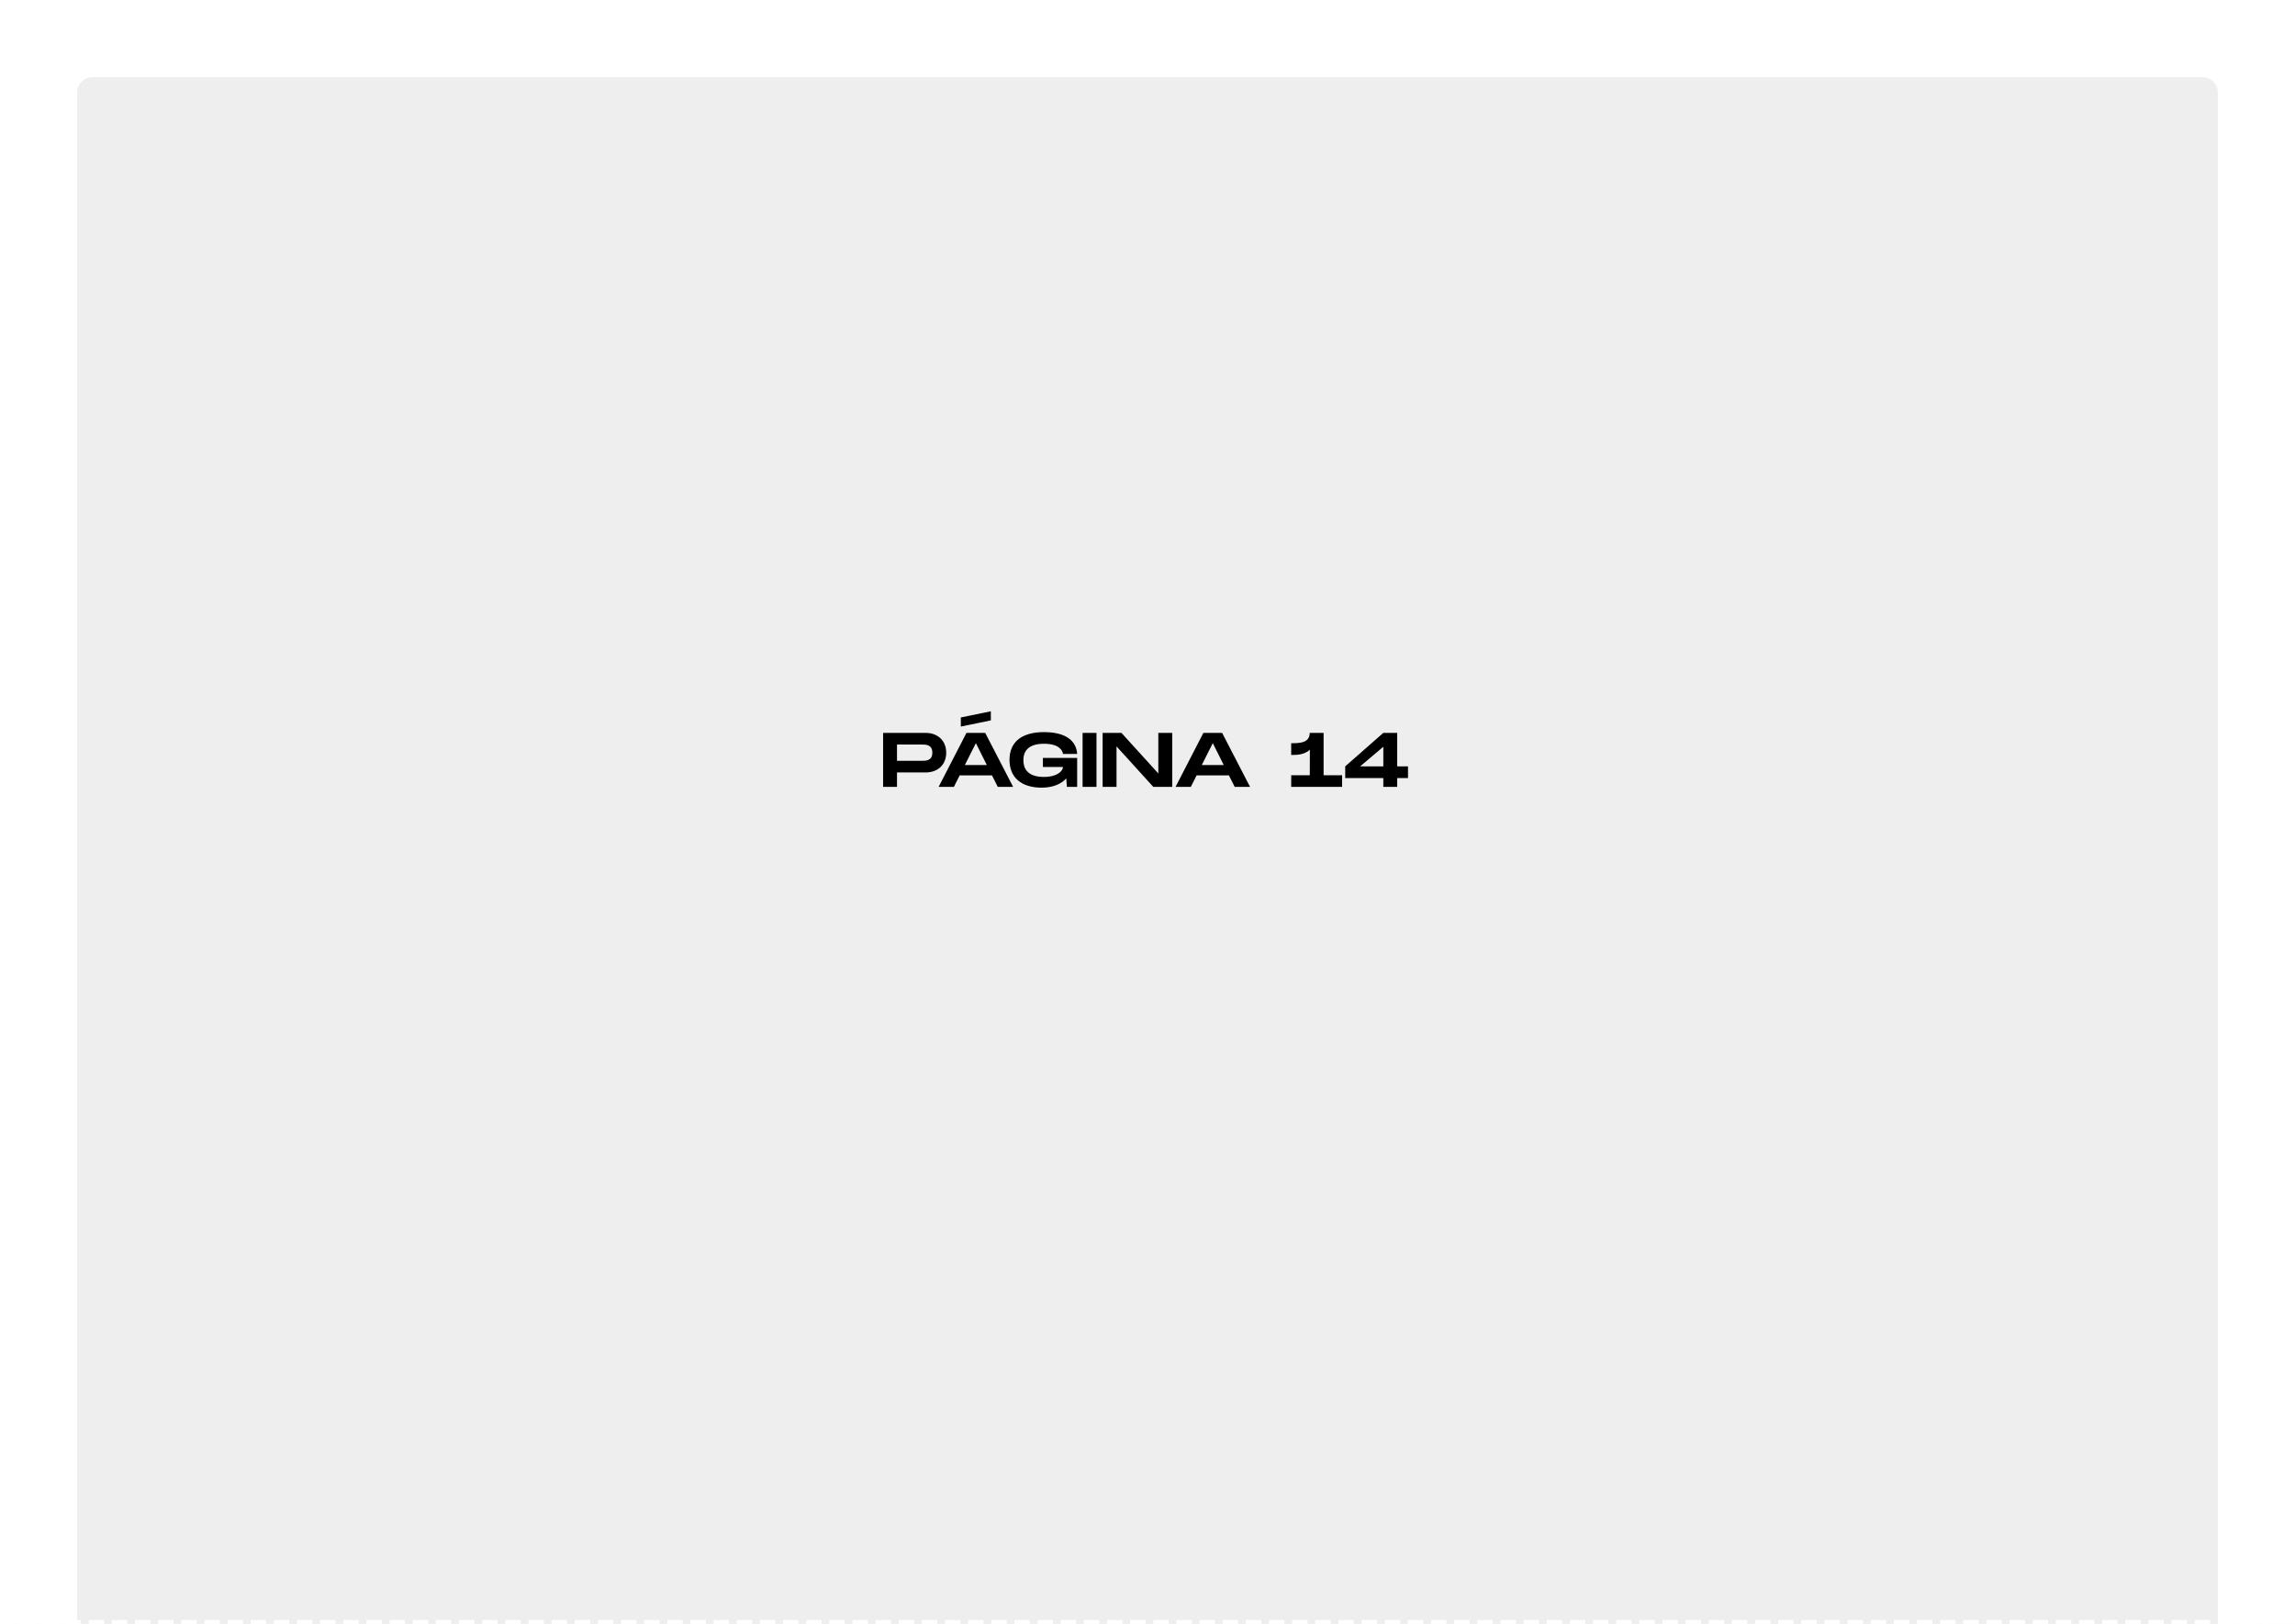
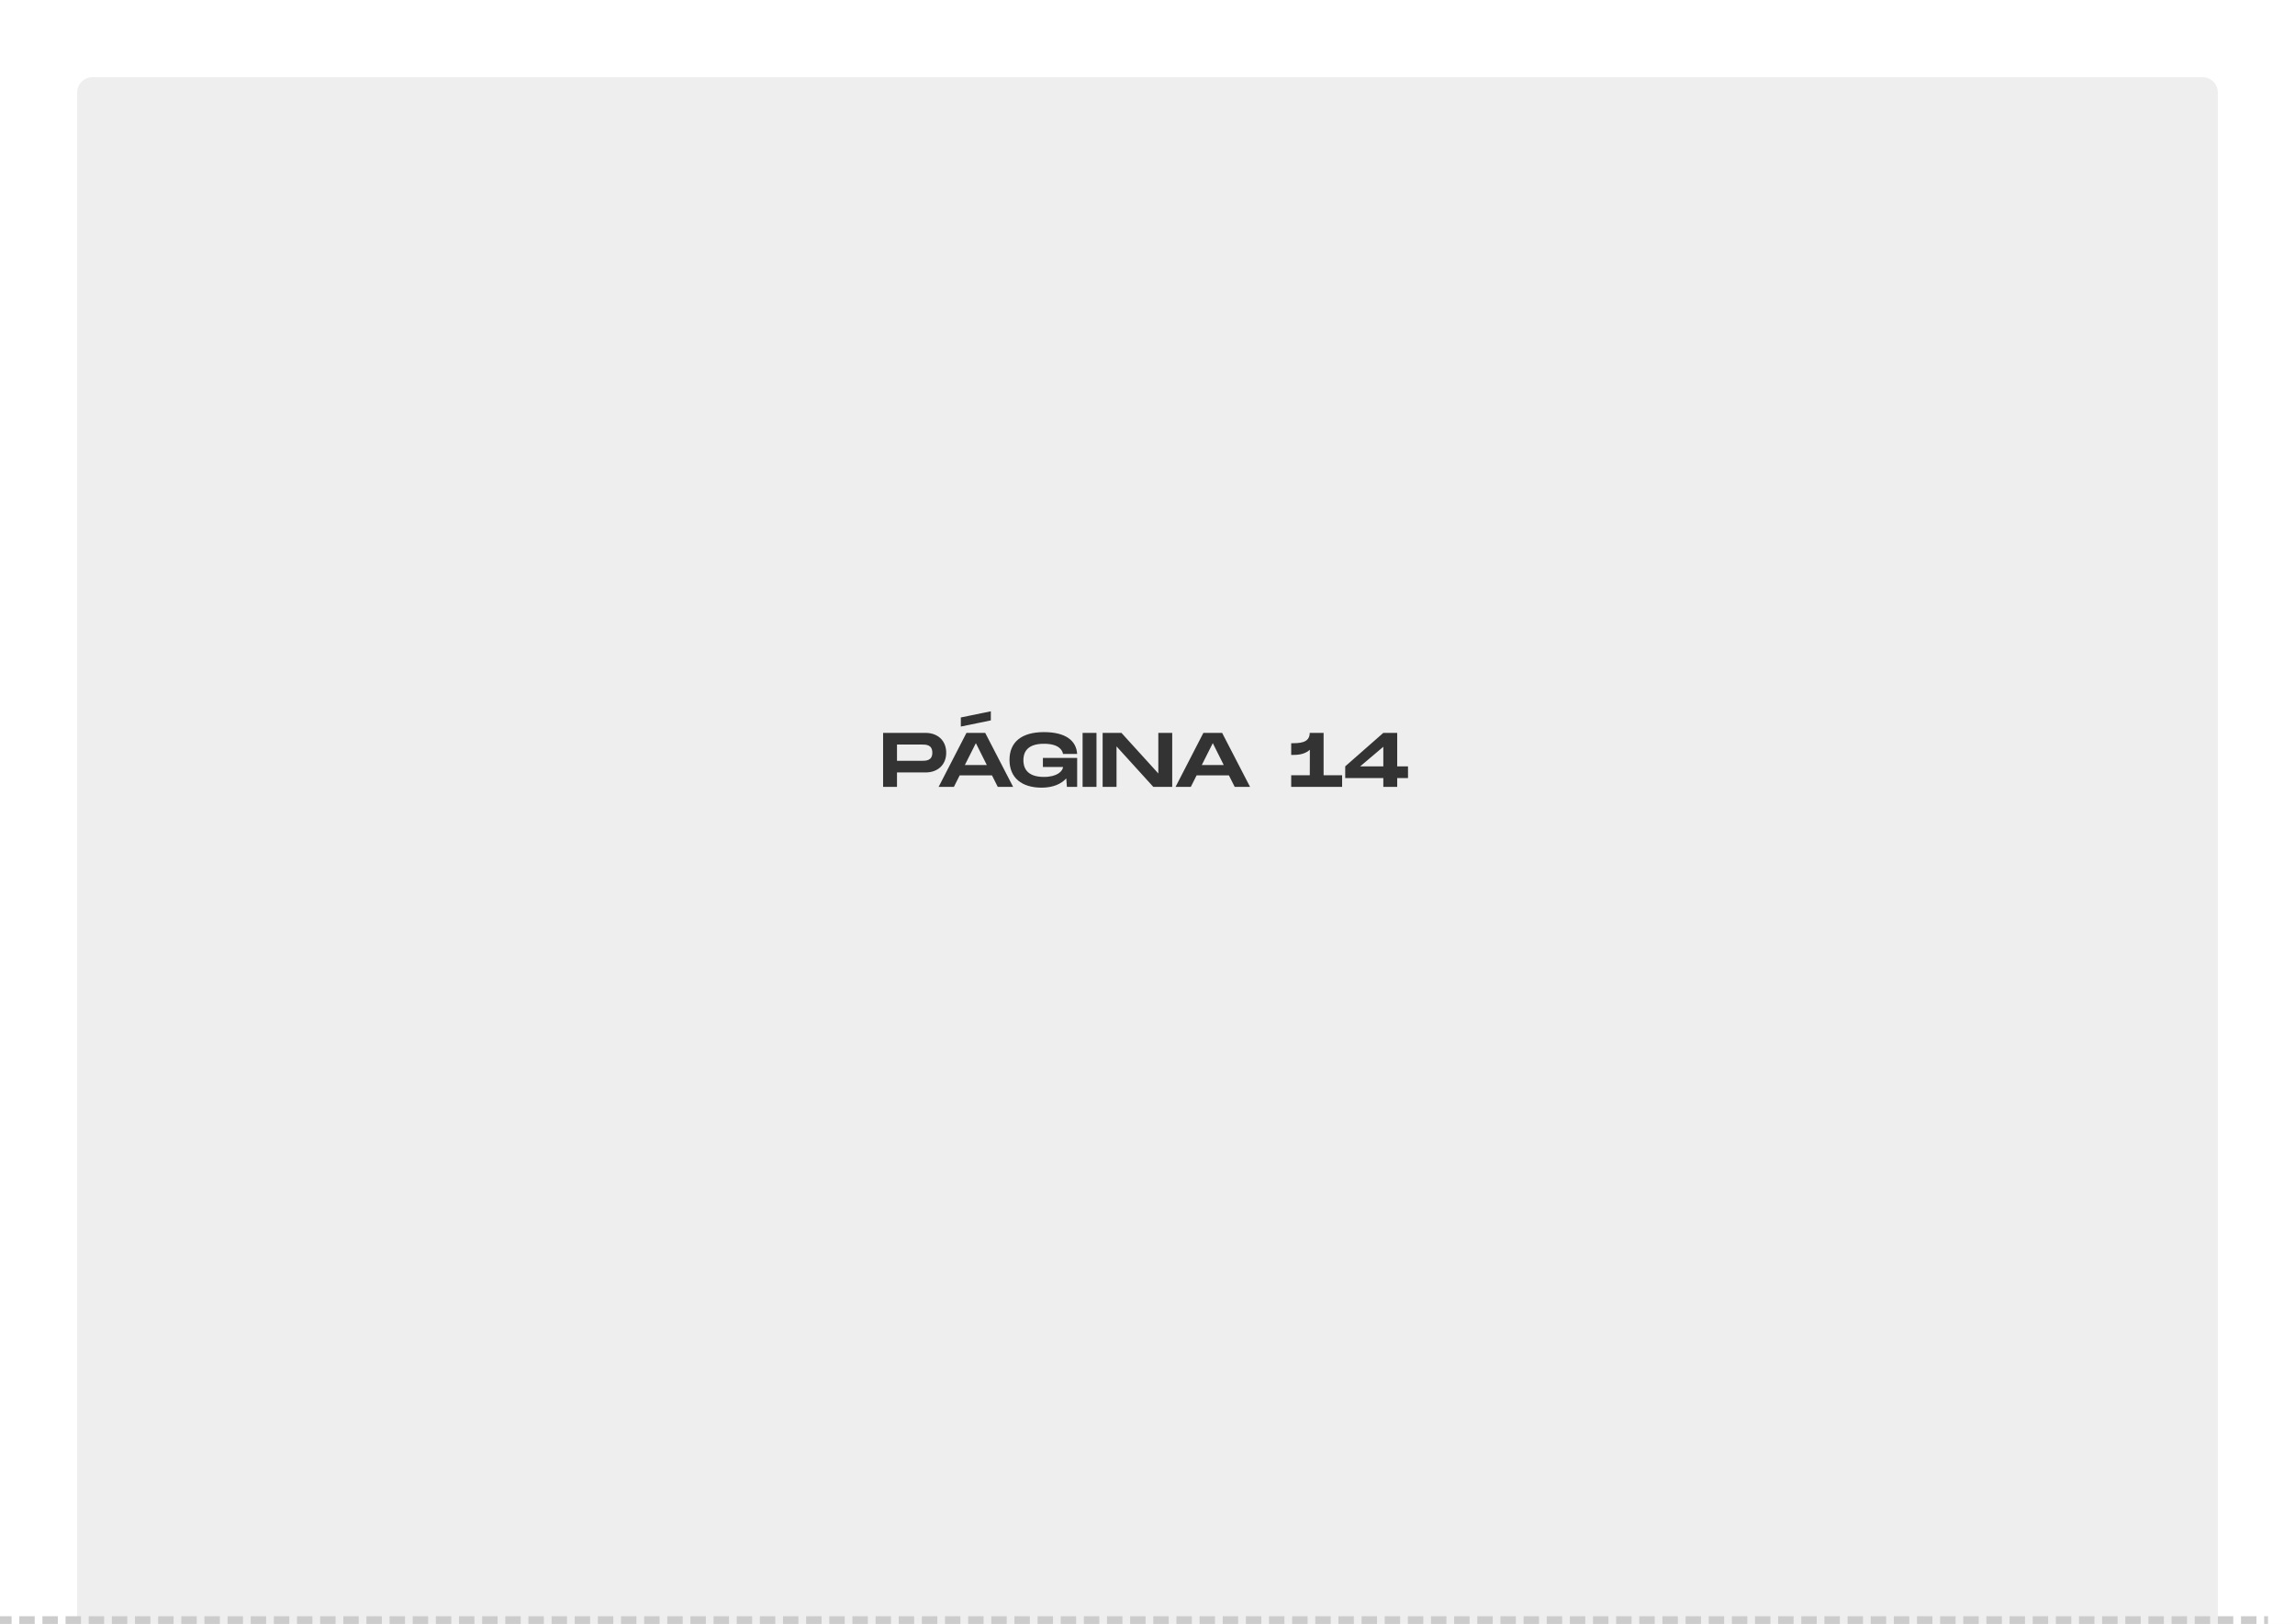
<svg xmlns="http://www.w3.org/2000/svg" width="595" height="421" viewBox="0 0 595 421" fill="none">
  <g clip-path="url(#clip0)">
    <rect width="595" height="421" transform="translate(595 421) rotate(-180)" fill="white" />
    <path d="M575 421L20 421L20 24C20 21.791 21.791 20 24 20L571 20C573.209 20 575 21.791 575 24L575 421Z" fill="#EEEEEE" />
-     <path d="M239.954 190H228.954V204H232.554V200.26H239.954C243.134 200.26 245.314 198.26 245.314 195.14C245.314 192.02 243.134 190 239.954 190ZM238.954 197.24H232.554V193.02H238.954C240.034 193.02 241.714 193.02 241.714 195.14C241.714 197.24 240.034 197.24 238.954 197.24ZM256.884 184.4L249.104 186V188.36L256.884 186.76V184.4ZM258.684 204H262.664L255.424 190H250.564L243.344 204H247.304L248.804 201.02H257.184L258.684 204ZM250.144 198.34L253.004 192.66L255.844 198.34H250.144ZM270.383 198.84H275.603C275.523 199.9 274.123 201.42 270.643 201.42C265.983 201.42 265.323 198.78 265.323 197.08C265.323 195.4 265.963 192.82 270.643 192.82C274.443 192.82 275.403 194.4 275.603 195.46H279.263C279.043 191.98 276.243 189.8 270.643 189.8C264.883 189.8 261.722 192.36 261.722 197C261.722 201.64 264.883 204.2 270.043 204.2C273.023 204.2 275.123 203.24 276.443 201.8L276.603 204H279.263V196.5H270.383V198.84ZM284.273 190H280.673V204H284.273V190ZM300.308 190V200.52L290.748 190H285.868V204H289.468V193.5L299.008 204H303.908V190H300.308ZM320.109 204H324.089L316.849 190H311.989L304.769 204H308.729L310.229 201.02H318.609L320.109 204ZM311.569 198.34L314.429 192.66L317.269 198.34H311.569ZM343.155 200.98V190H339.555C339.555 192.68 336.815 192.68 334.755 192.68V195.72C336.215 195.72 338.075 195.72 339.595 194.38L339.575 200.98H334.755V204H347.955V200.98H343.155ZM365.038 198.68H362.238V190H358.638L348.758 198.68V201.72H358.638V204H362.238V201.72H365.038V198.68ZM352.638 198.68L358.638 193.6V198.68H352.638Z" fill="black" />
-     <line x1="-7" y1="420.5" x2="588" y2="420.5" stroke="white" stroke-dasharray="4 2" />
+     <path d="M239.954 190H228.954V204H232.554V200.26H239.954C243.134 200.26 245.314 198.26 245.314 195.14C245.314 192.02 243.134 190 239.954 190ZM238.954 197.24H232.554V193.02H238.954C240.034 193.02 241.714 193.02 241.714 195.14C241.714 197.24 240.034 197.24 238.954 197.24ZM256.884 184.4L249.104 186V188.36L256.884 186.76V184.4ZM258.684 204H262.664L255.424 190H250.564L243.344 204H247.304L248.804 201.02H257.184L258.684 204ZM250.144 198.34L253.004 192.66L255.844 198.34H250.144ZM270.383 198.84H275.603C275.523 199.9 274.123 201.42 270.643 201.42C265.983 201.42 265.323 198.78 265.323 197.08C265.323 195.4 265.963 192.82 270.643 192.82C274.443 192.82 275.403 194.4 275.603 195.46H279.263C279.043 191.98 276.243 189.8 270.643 189.8C264.883 189.8 261.722 192.36 261.722 197C261.722 201.64 264.883 204.2 270.043 204.2C273.023 204.2 275.123 203.24 276.443 201.8L276.603 204H279.263V196.5H270.383V198.84ZM284.273 190H280.673V204H284.273V190ZM300.308 190V200.52L290.748 190H285.868V204H289.468V193.5L299.008 204H303.908V190H300.308ZM320.109 204H324.089L316.849 190H311.989L304.769 204H308.729L310.229 201.02H318.609L320.109 204ZM311.569 198.34L314.429 192.66L317.269 198.34H311.569ZM343.155 200.98V190H339.555C339.555 192.68 336.815 192.68 334.755 192.68V195.72C336.215 195.72 338.075 195.72 339.595 194.38L339.575 200.98H334.755V204H347.955V200.98H343.155ZM365.038 198.68H362.238V190H358.638L348.758 198.68V201.72H358.638V204H362.238V201.72H365.038V198.68ZM352.638 198.68L358.638 193.6V198.68H352.638Z" fill="#333333" />
+     <line x1="-7" y1="420" x2="588" y2="420" stroke="#CCCCCC" stroke-width="2" stroke-dasharray="4 2" />
  </g>
  <defs>
    <clipPath id="clip0">
      <rect width="595" height="421" fill="white" transform="translate(595 421) rotate(-180)" />
    </clipPath>
  </defs>
</svg>
